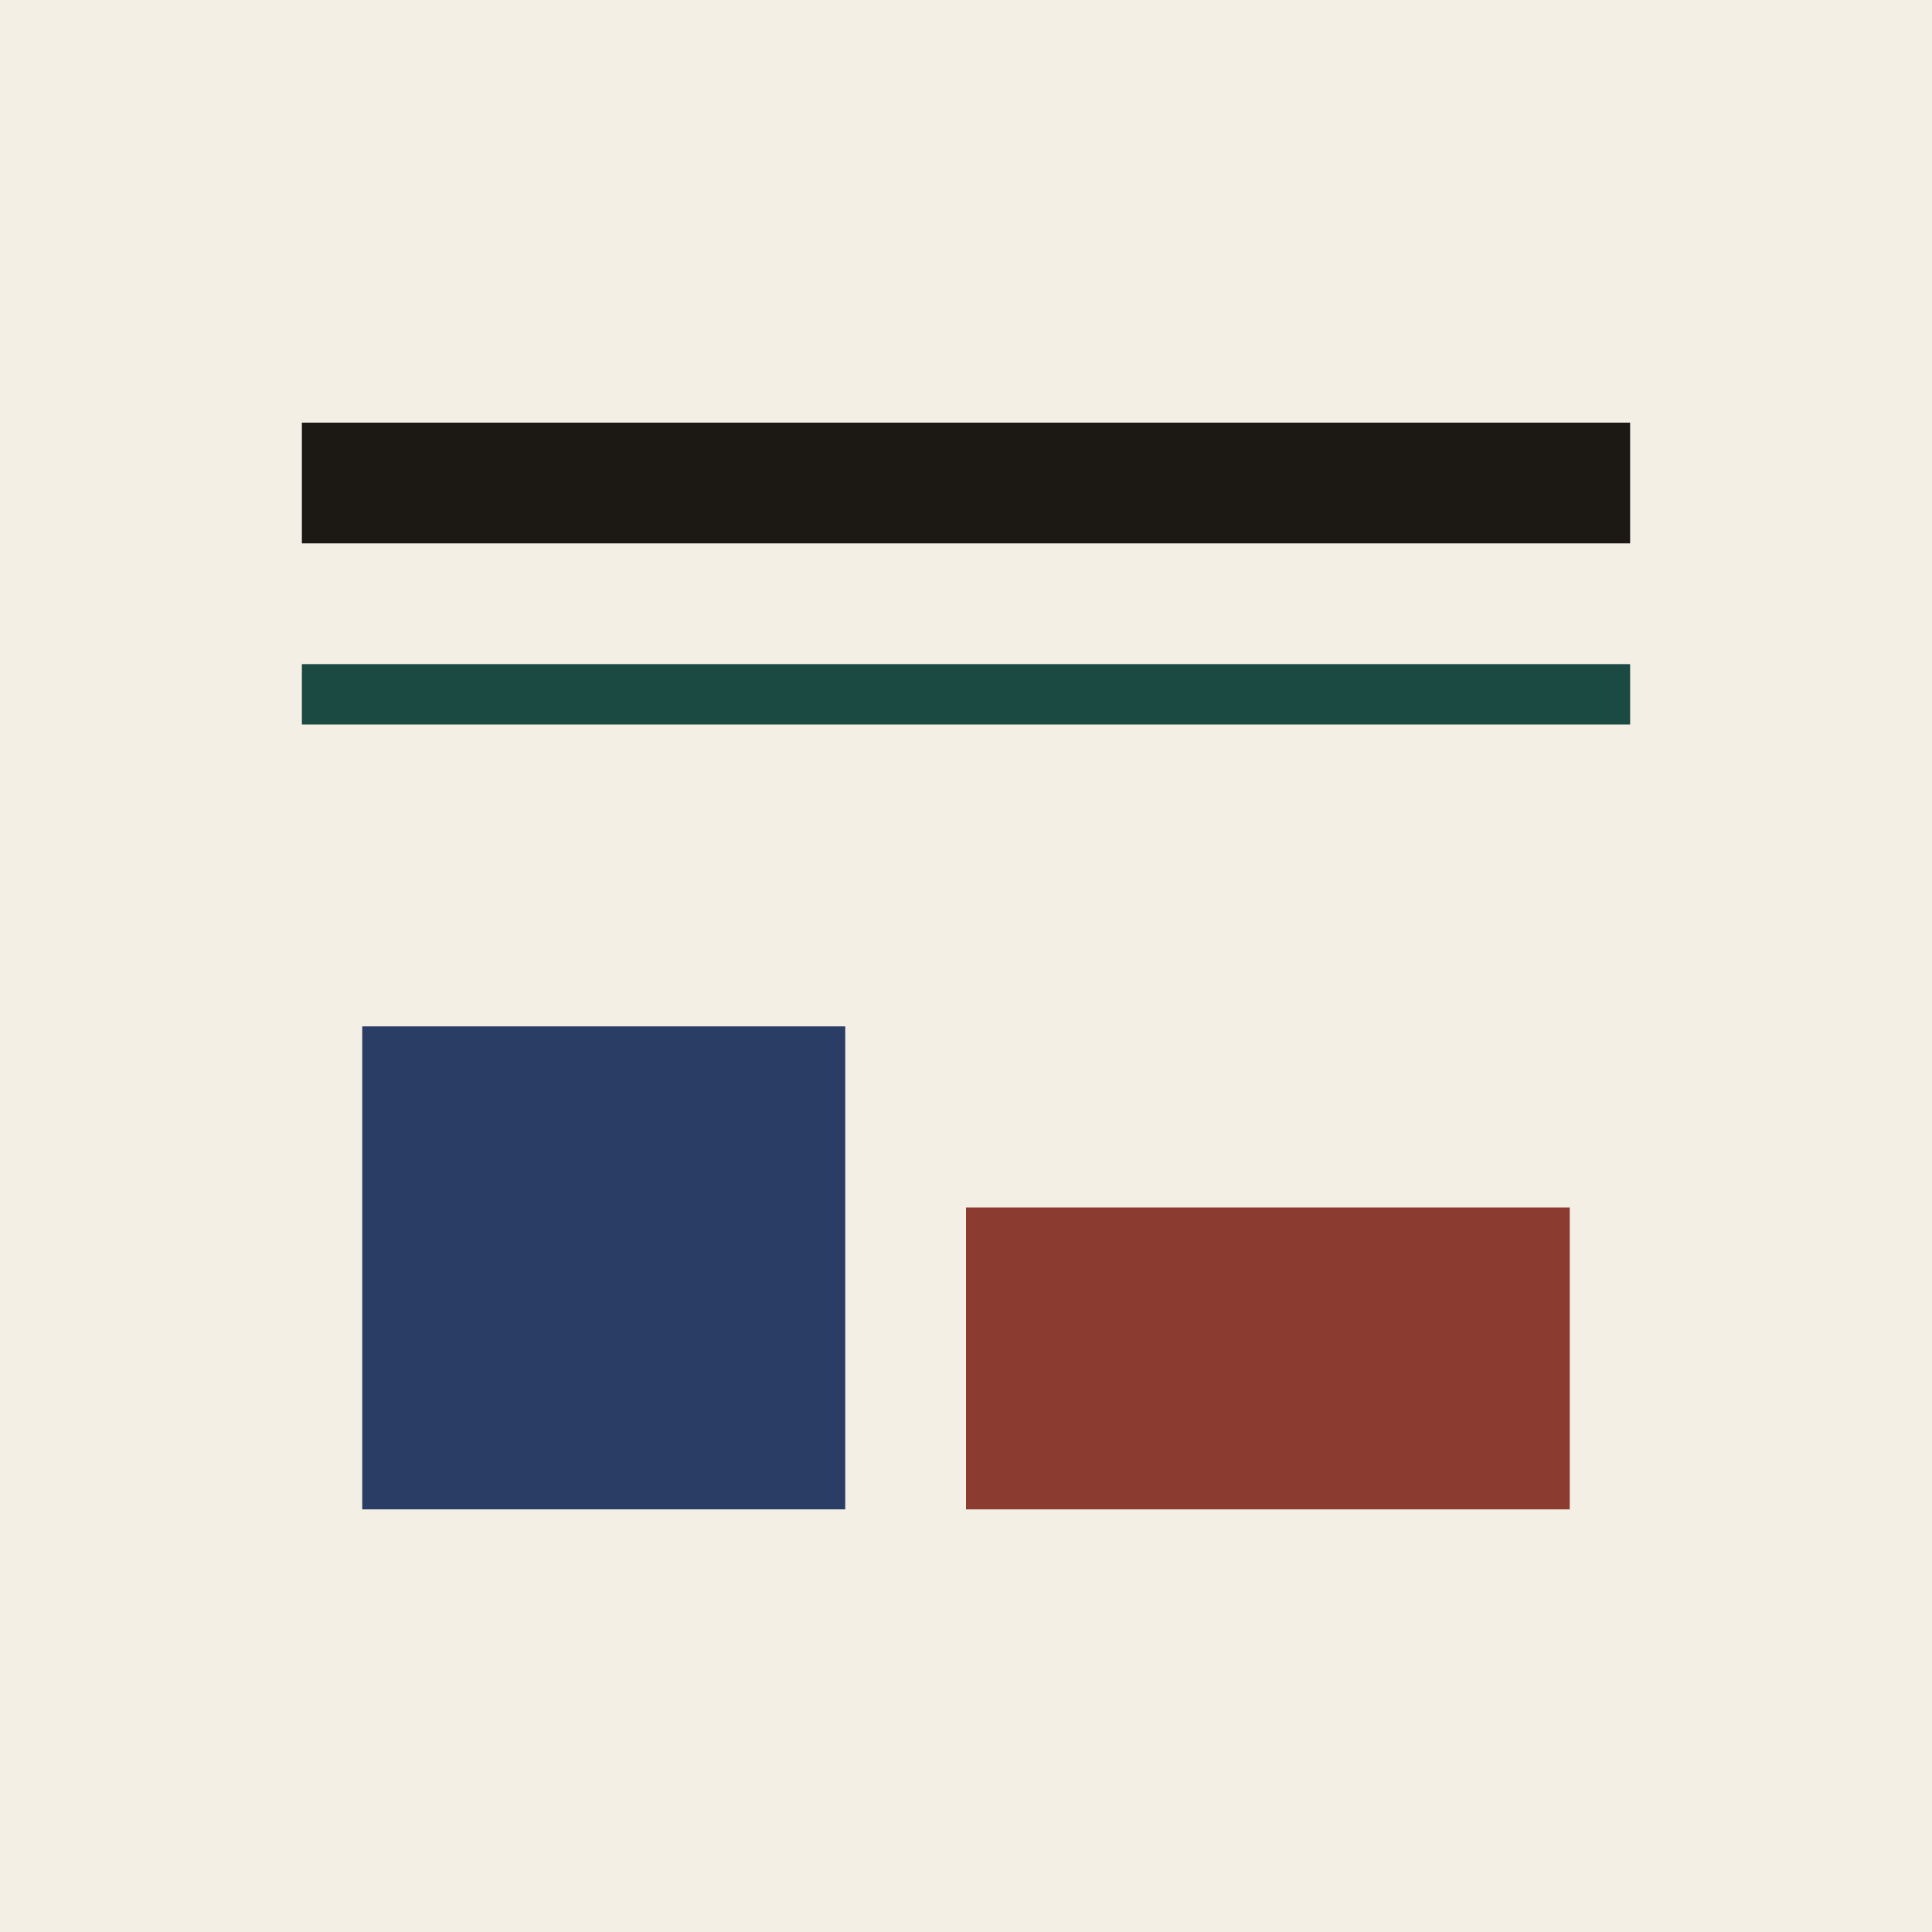
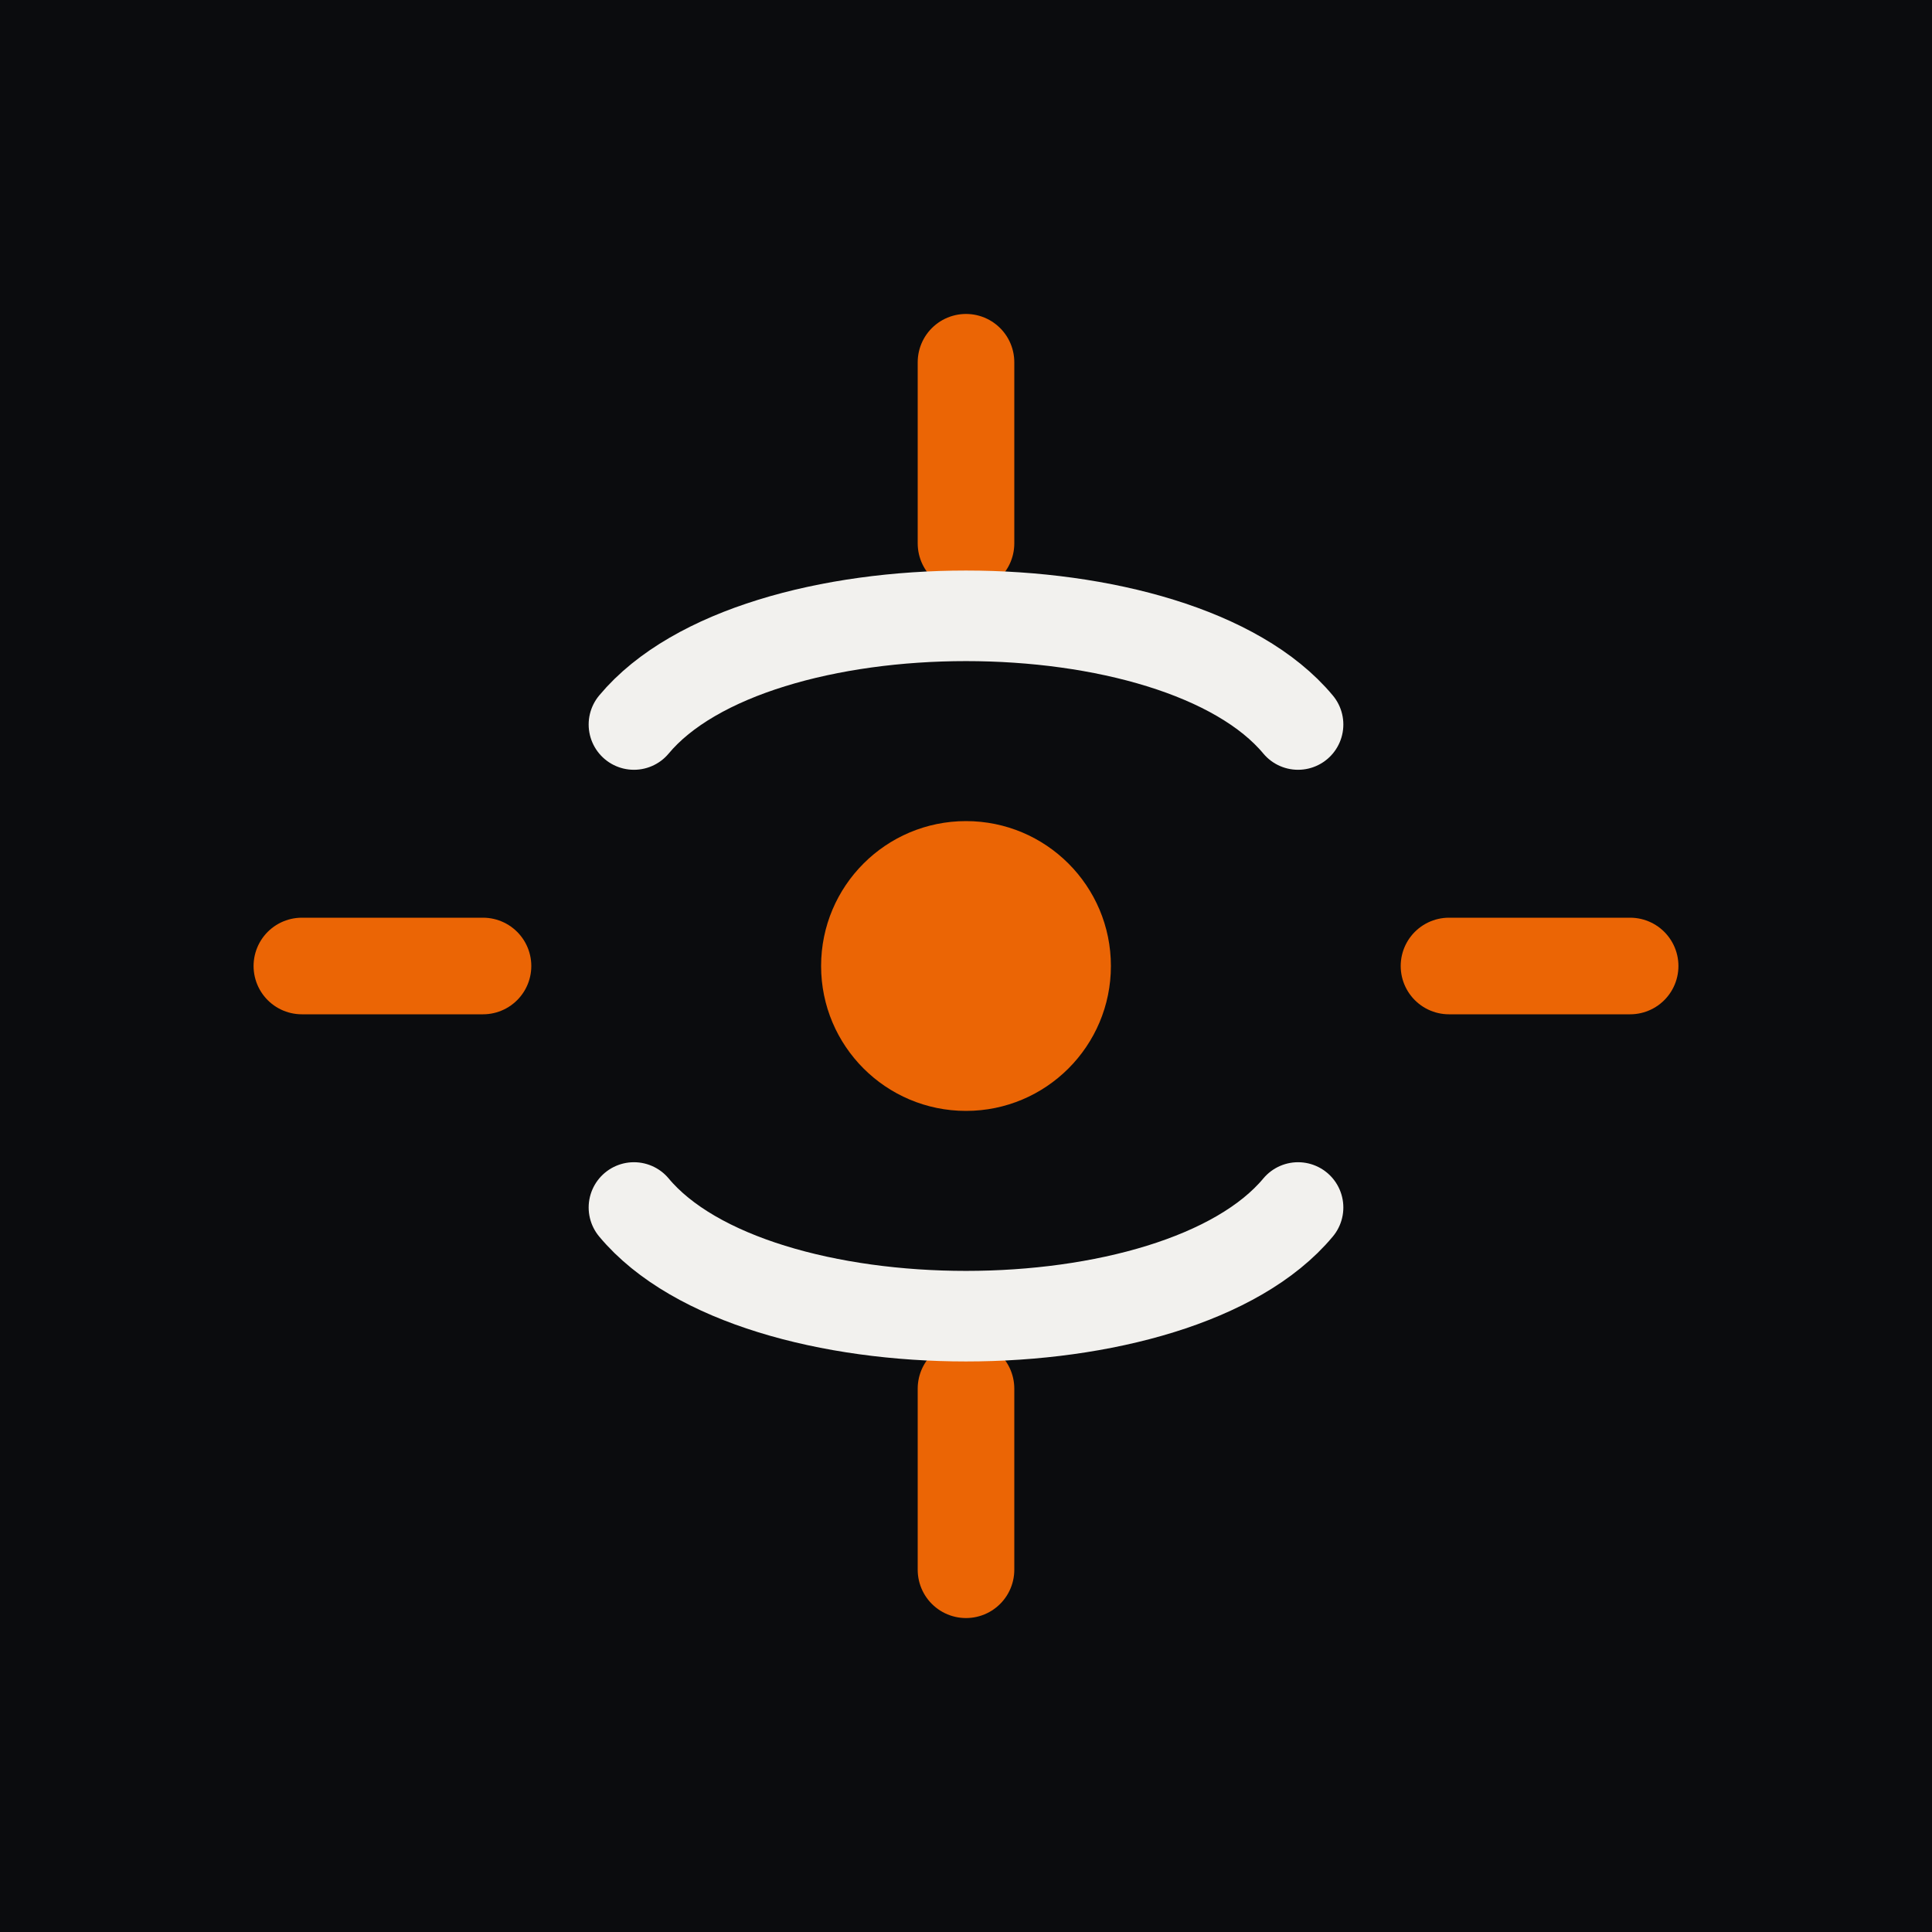
<svg xmlns="http://www.w3.org/2000/svg" viewBox="0 0 32 32" fill="none">
-   <rect width="32" height="32" fill="#f3efe4" />
-   <rect x="5" y="7" width="22" height="2" fill="#1c1915" />
-   <rect x="5" y="11" width="22" height="1" fill="#1b4a43" />
-   <rect x="6" y="17" width="8" height="8" fill="#2a3d64" />
-   <rect x="16" y="20" width="10" height="5" fill="#8c3b30" />
+   <rect width="32" height="32" fill="#0b0c0e" />
+   <path d="M16 6v3M16 23v3M8 16H5M27 16h-3" stroke="#eb6505" stroke-width="1.6" stroke-linecap="round" />
+   <path d="M10.5 12c2-2.4 9-2.4 11 0M10.5 20c2 2.4 9 2.4 11 0" stroke="#f2f1ee" stroke-width="1.5" stroke-linecap="round" />
+   <circle cx="16" cy="16" r="2.4" fill="#eb6505" />
</svg>
